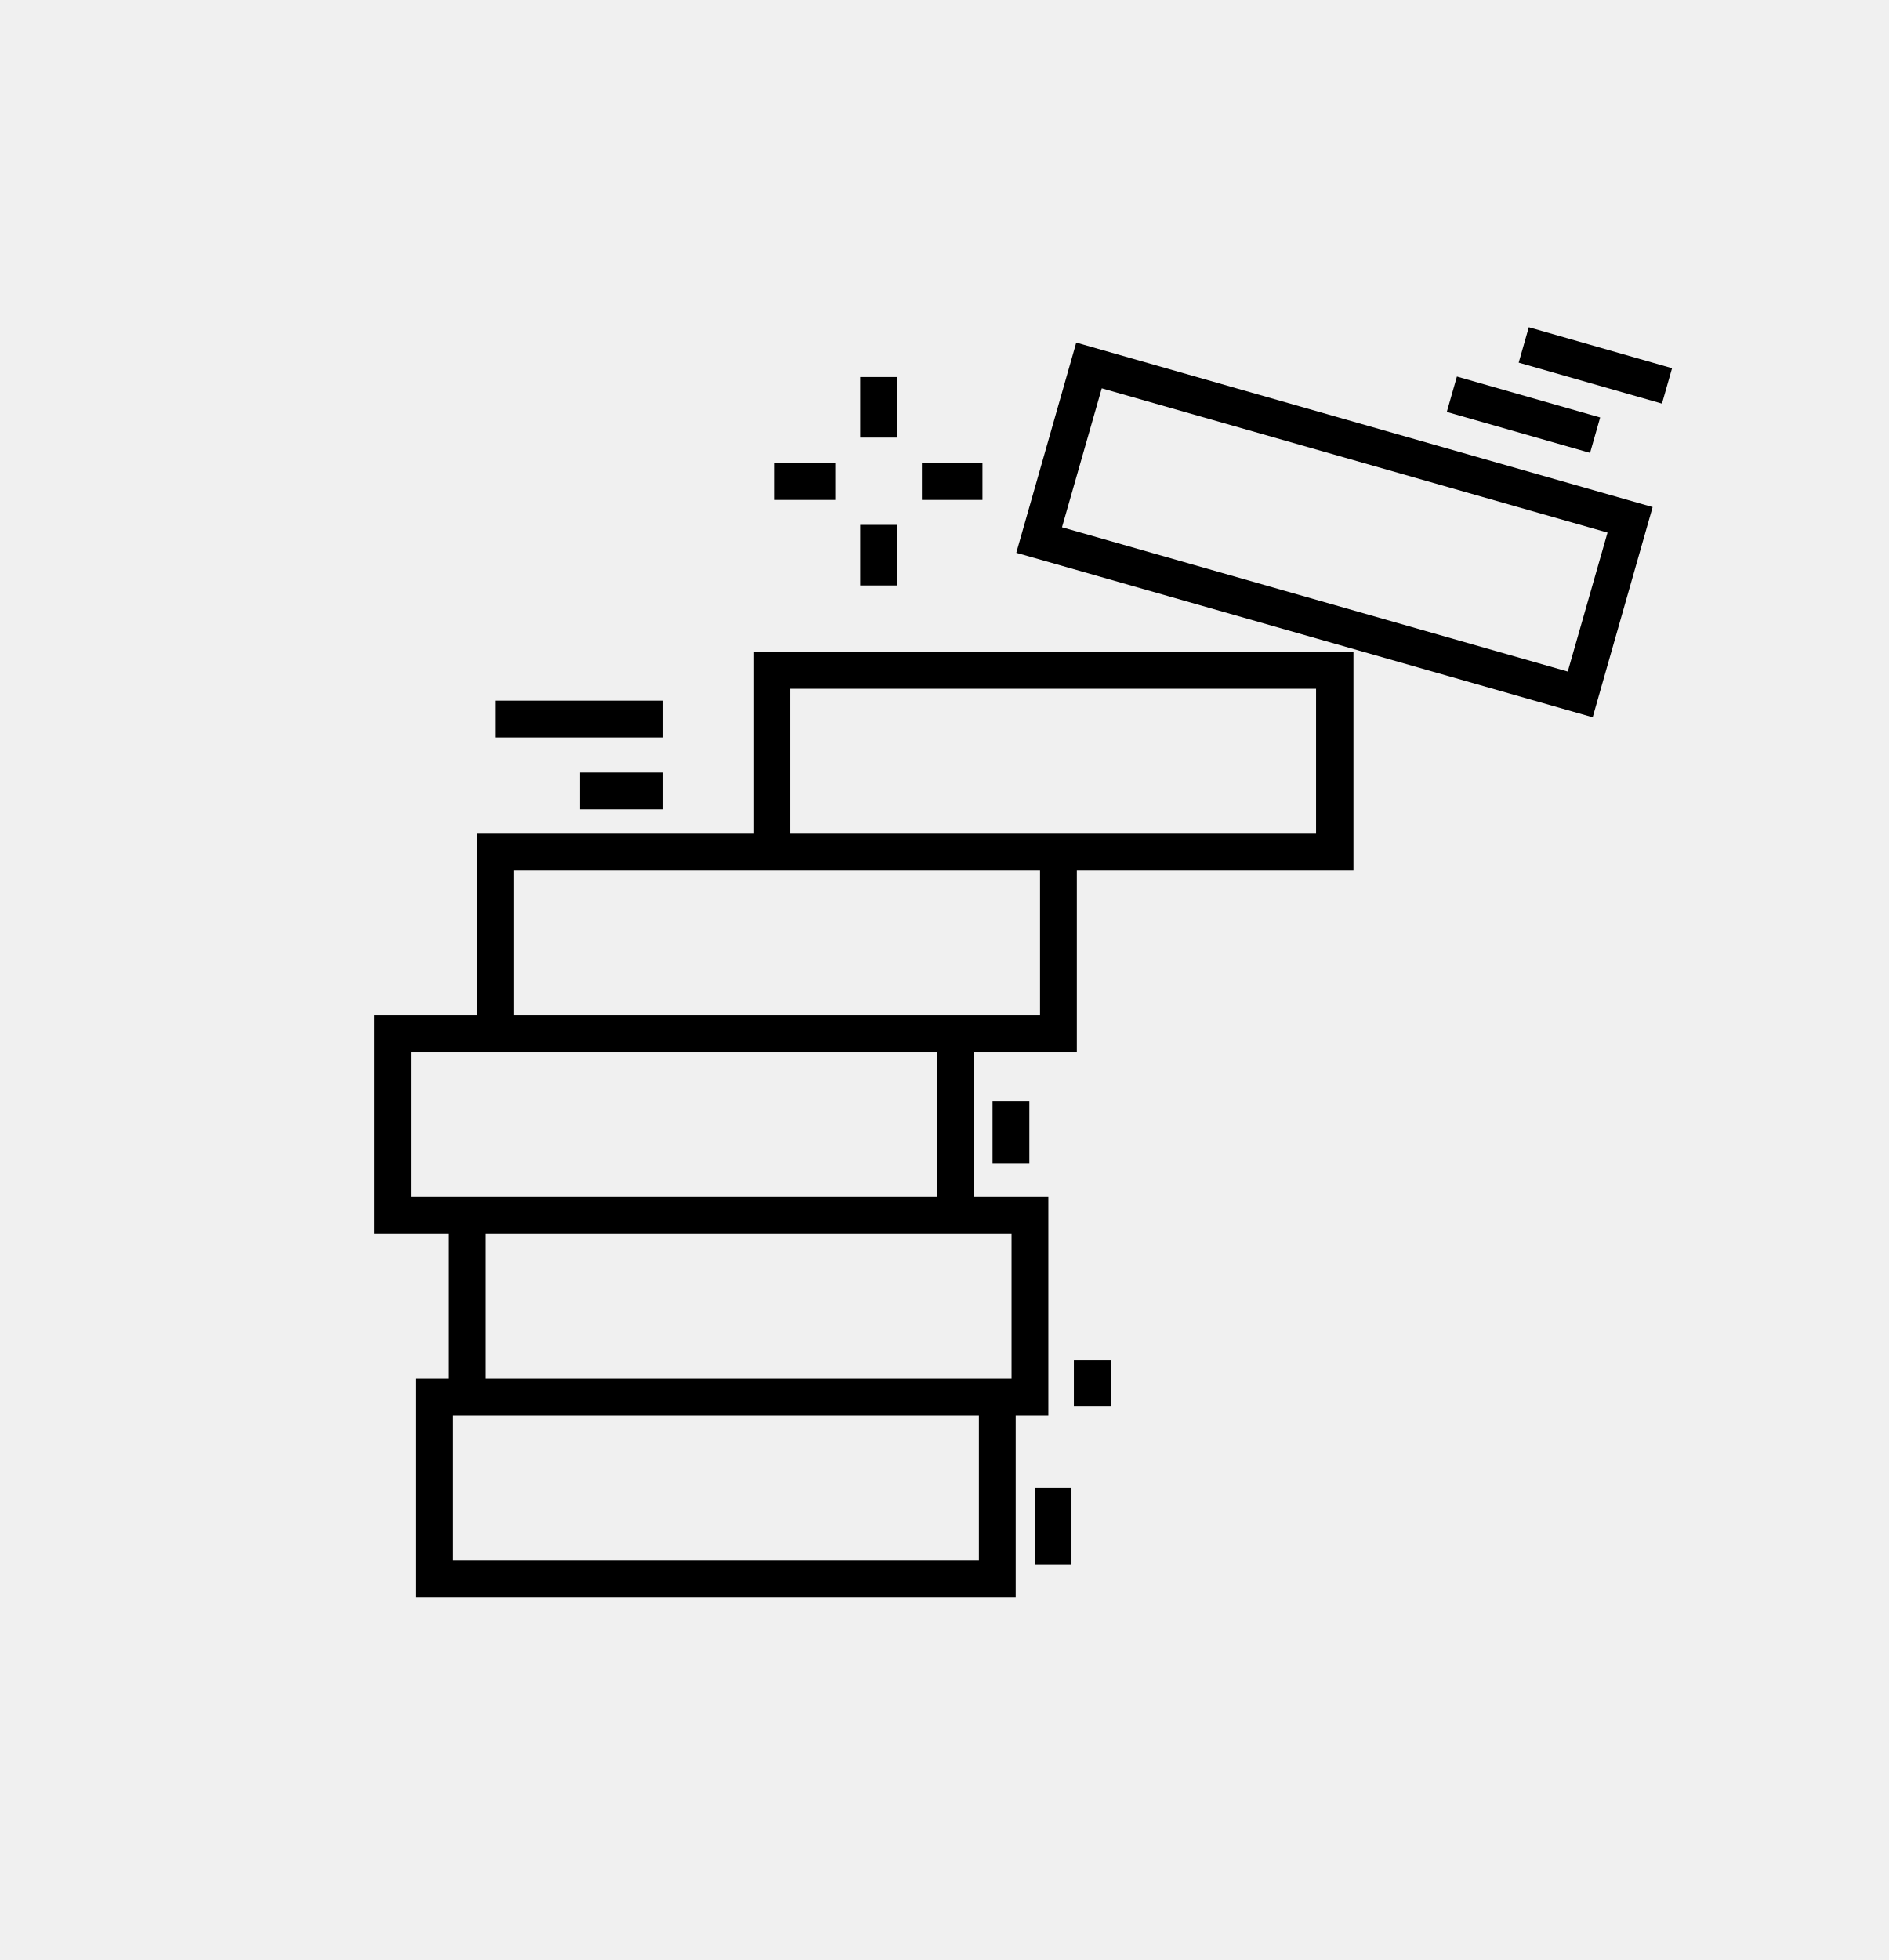
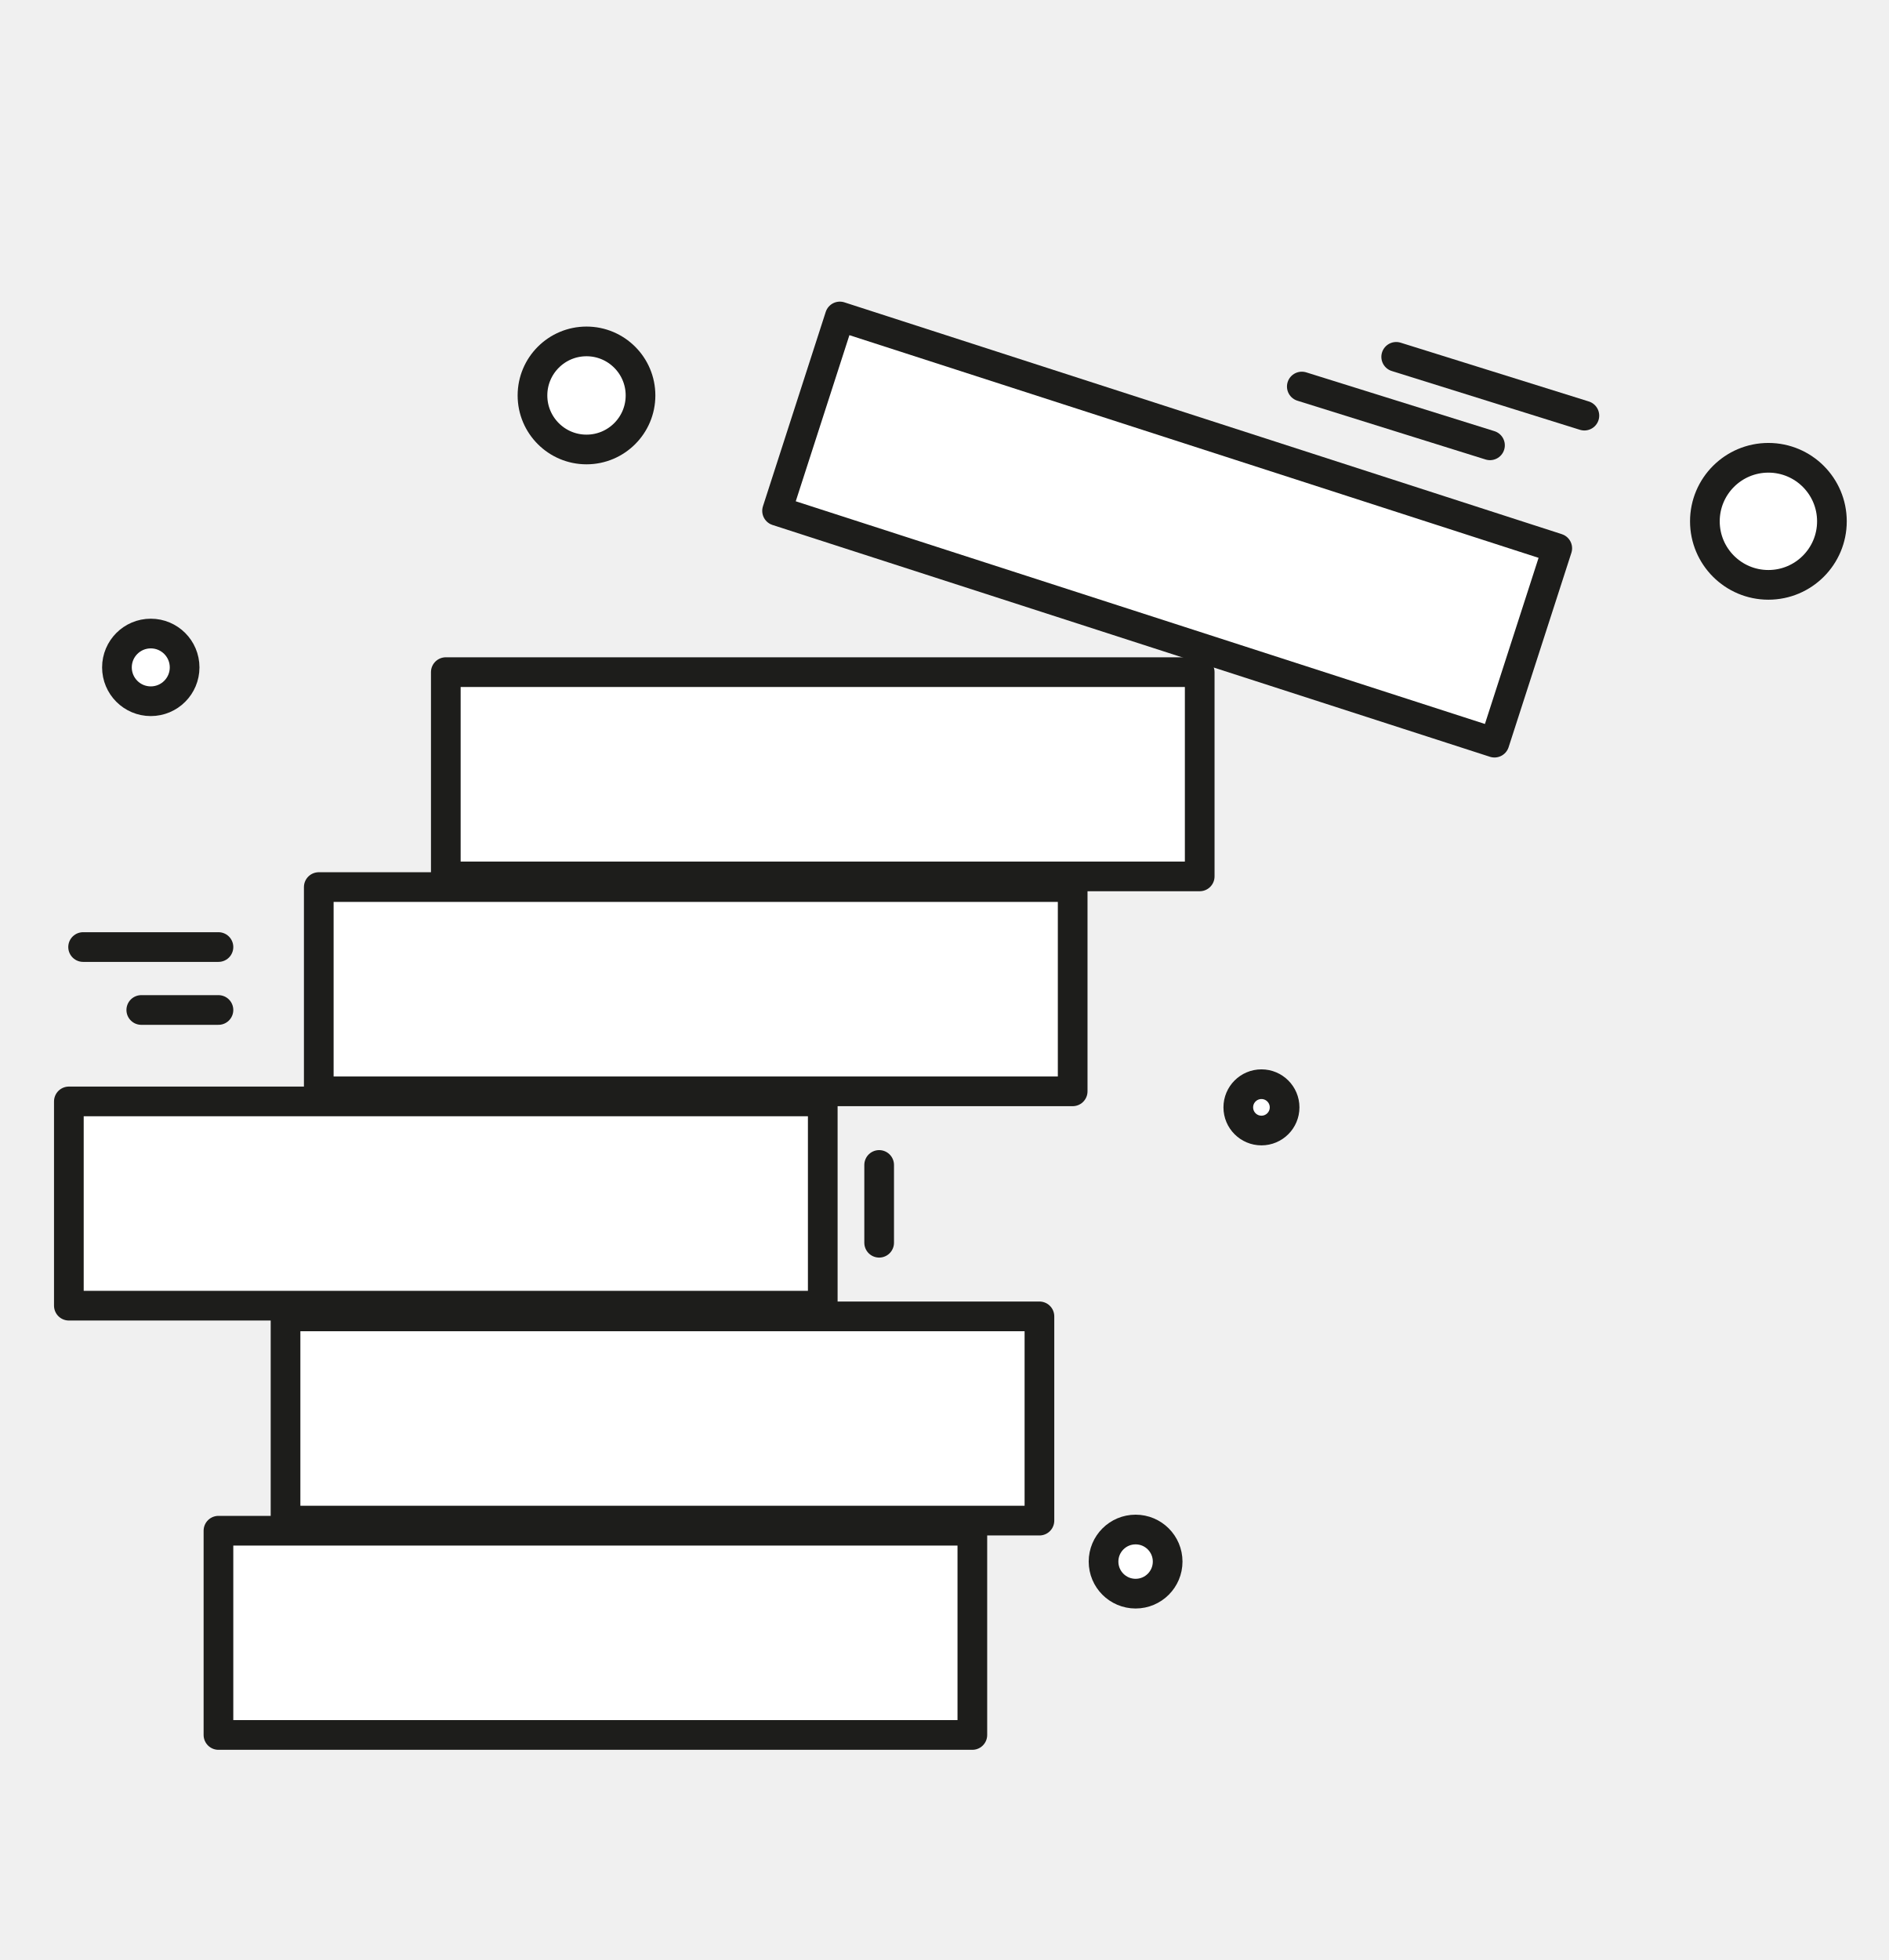
<svg xmlns="http://www.w3.org/2000/svg" version="1.1" id="Calque_1" x="0px" y="0px" viewBox="0 0 318.1 330.1" style="enable-background:new 0 0 318.1 330.1;" xml:space="preserve">
-   <g>
-     <path d="M126.9,140.4H80.4V171H63v36.8h12.6v24.4h-5.5V269h101v-30.6h5.5v-36.8H164v-24.4h17.4v-30.6h46.6v-36.8h-101V140.4z    M164.9,262.8H76.3v-24.4h88.6V262.8z M170.4,207.8v24.4H81.8v-24.4H170.4z M157.8,201.6H69.2v-24.4h88.6L157.8,201.6L157.8,201.6z    M175.2,171H86.6v-24.4h88.6L175.2,171L175.2,171z M133.1,116h88.6v24.4h-88.6V116z" />
-     <path d="M171.2,93.1l97.1,27.7l10.1-35.4l-97.1-27.7L171.2,93.1z M270.8,89.7l-6.7,23.4l-85.2-24.3l6.7-23.4L270.8,89.7z" />
-     <rect x="253.6" y="57.3" transform="matrix(0.2747 -0.9615 0.9615 0.2747 118.967 297.4742)" width="6.2" height="25.1" />
-     <rect x="265.6" y="49" transform="matrix(0.2749 -0.9615 0.9615 0.2749 135.7073 302.9799)" width="6.2" height="25.1" />
-     <rect x="144.9" y="63.5" width="6.2" height="10.2" />
-     <rect x="144.9" y="88.4" width="6.2" height="10.2" />
-     <rect x="155.3" y="78" width="10.2" height="6.2" />
-     <rect x="130.5" y="78" width="10.2" height="6.2" />
-     <rect x="97.7" y="130.1" width="14" height="6.2" />
-     <rect x="83.5" y="118" width="28.2" height="6.2" />
-     <rect x="167.2" y="185.4" width="6.2" height="10.6" />
-     <rect x="180.9" y="229.1" width="6.2" height="7.8" />
-     <rect x="174.3" y="250.6" width="6.2" height="12.9" />
-   </g>
+   <style type="text/css">
+ 	.st0{fill:#FFFFFF;stroke:#1D1D1B;stroke-width:5;stroke-linecap:round;stroke-linejoin:round;}
+ </style>
+   <circle class="st0" cx="98.8" cy="66.6" r="9.1" />
+   <circle class="st0" cx="297.9" cy="87.8" r="10.7" />
+   <circle class="st0" cx="212.5" cy="186.5" r="3.9" />
+   <circle class="st0" cx="25.4" cy="112.4" r="5.7" />
+   <circle class="st0" cx="191.3" cy="263" r="5.4" />
+   <rect x="36.8" y="257.8" class="st0" width="127" height="34.4" />
+   <rect x="48.1" y="221.7" class="st0" width="127" height="34.4" />
+   <rect x="11.6" y="185.5" class="st0" width="127" height="34.4" />
+   <rect x="53.7" y="149.4" class="st0" width="127" height="34.4" />
+   <rect x="75.1" y="113.2" class="st0" width="127" height="34.4" />
+   <rect x="133.1" y="72" transform="matrix(0.9516 0.3074 -0.3074 0.9516 36.9531 -56.1292)" class="st0" width="127" height="34.4" />
+   <line class="st0" x1="219.3" y1="65.1" x2="251" y2="75" />
+   <line class="st0" x1="235.2" y1="60.1" x2="266.9" y2="70" />
+   <line class="st0" x1="23.8" y1="170.1" x2="36.8" y2="170.1" />
+   <line class="st0" x1="148.1" y1="196.2" x2="148.1" y2="209.3" />
+   <line class="st0" x1="14" y1="159.5" x2="36.8" y2="159.5" />
</svg>
